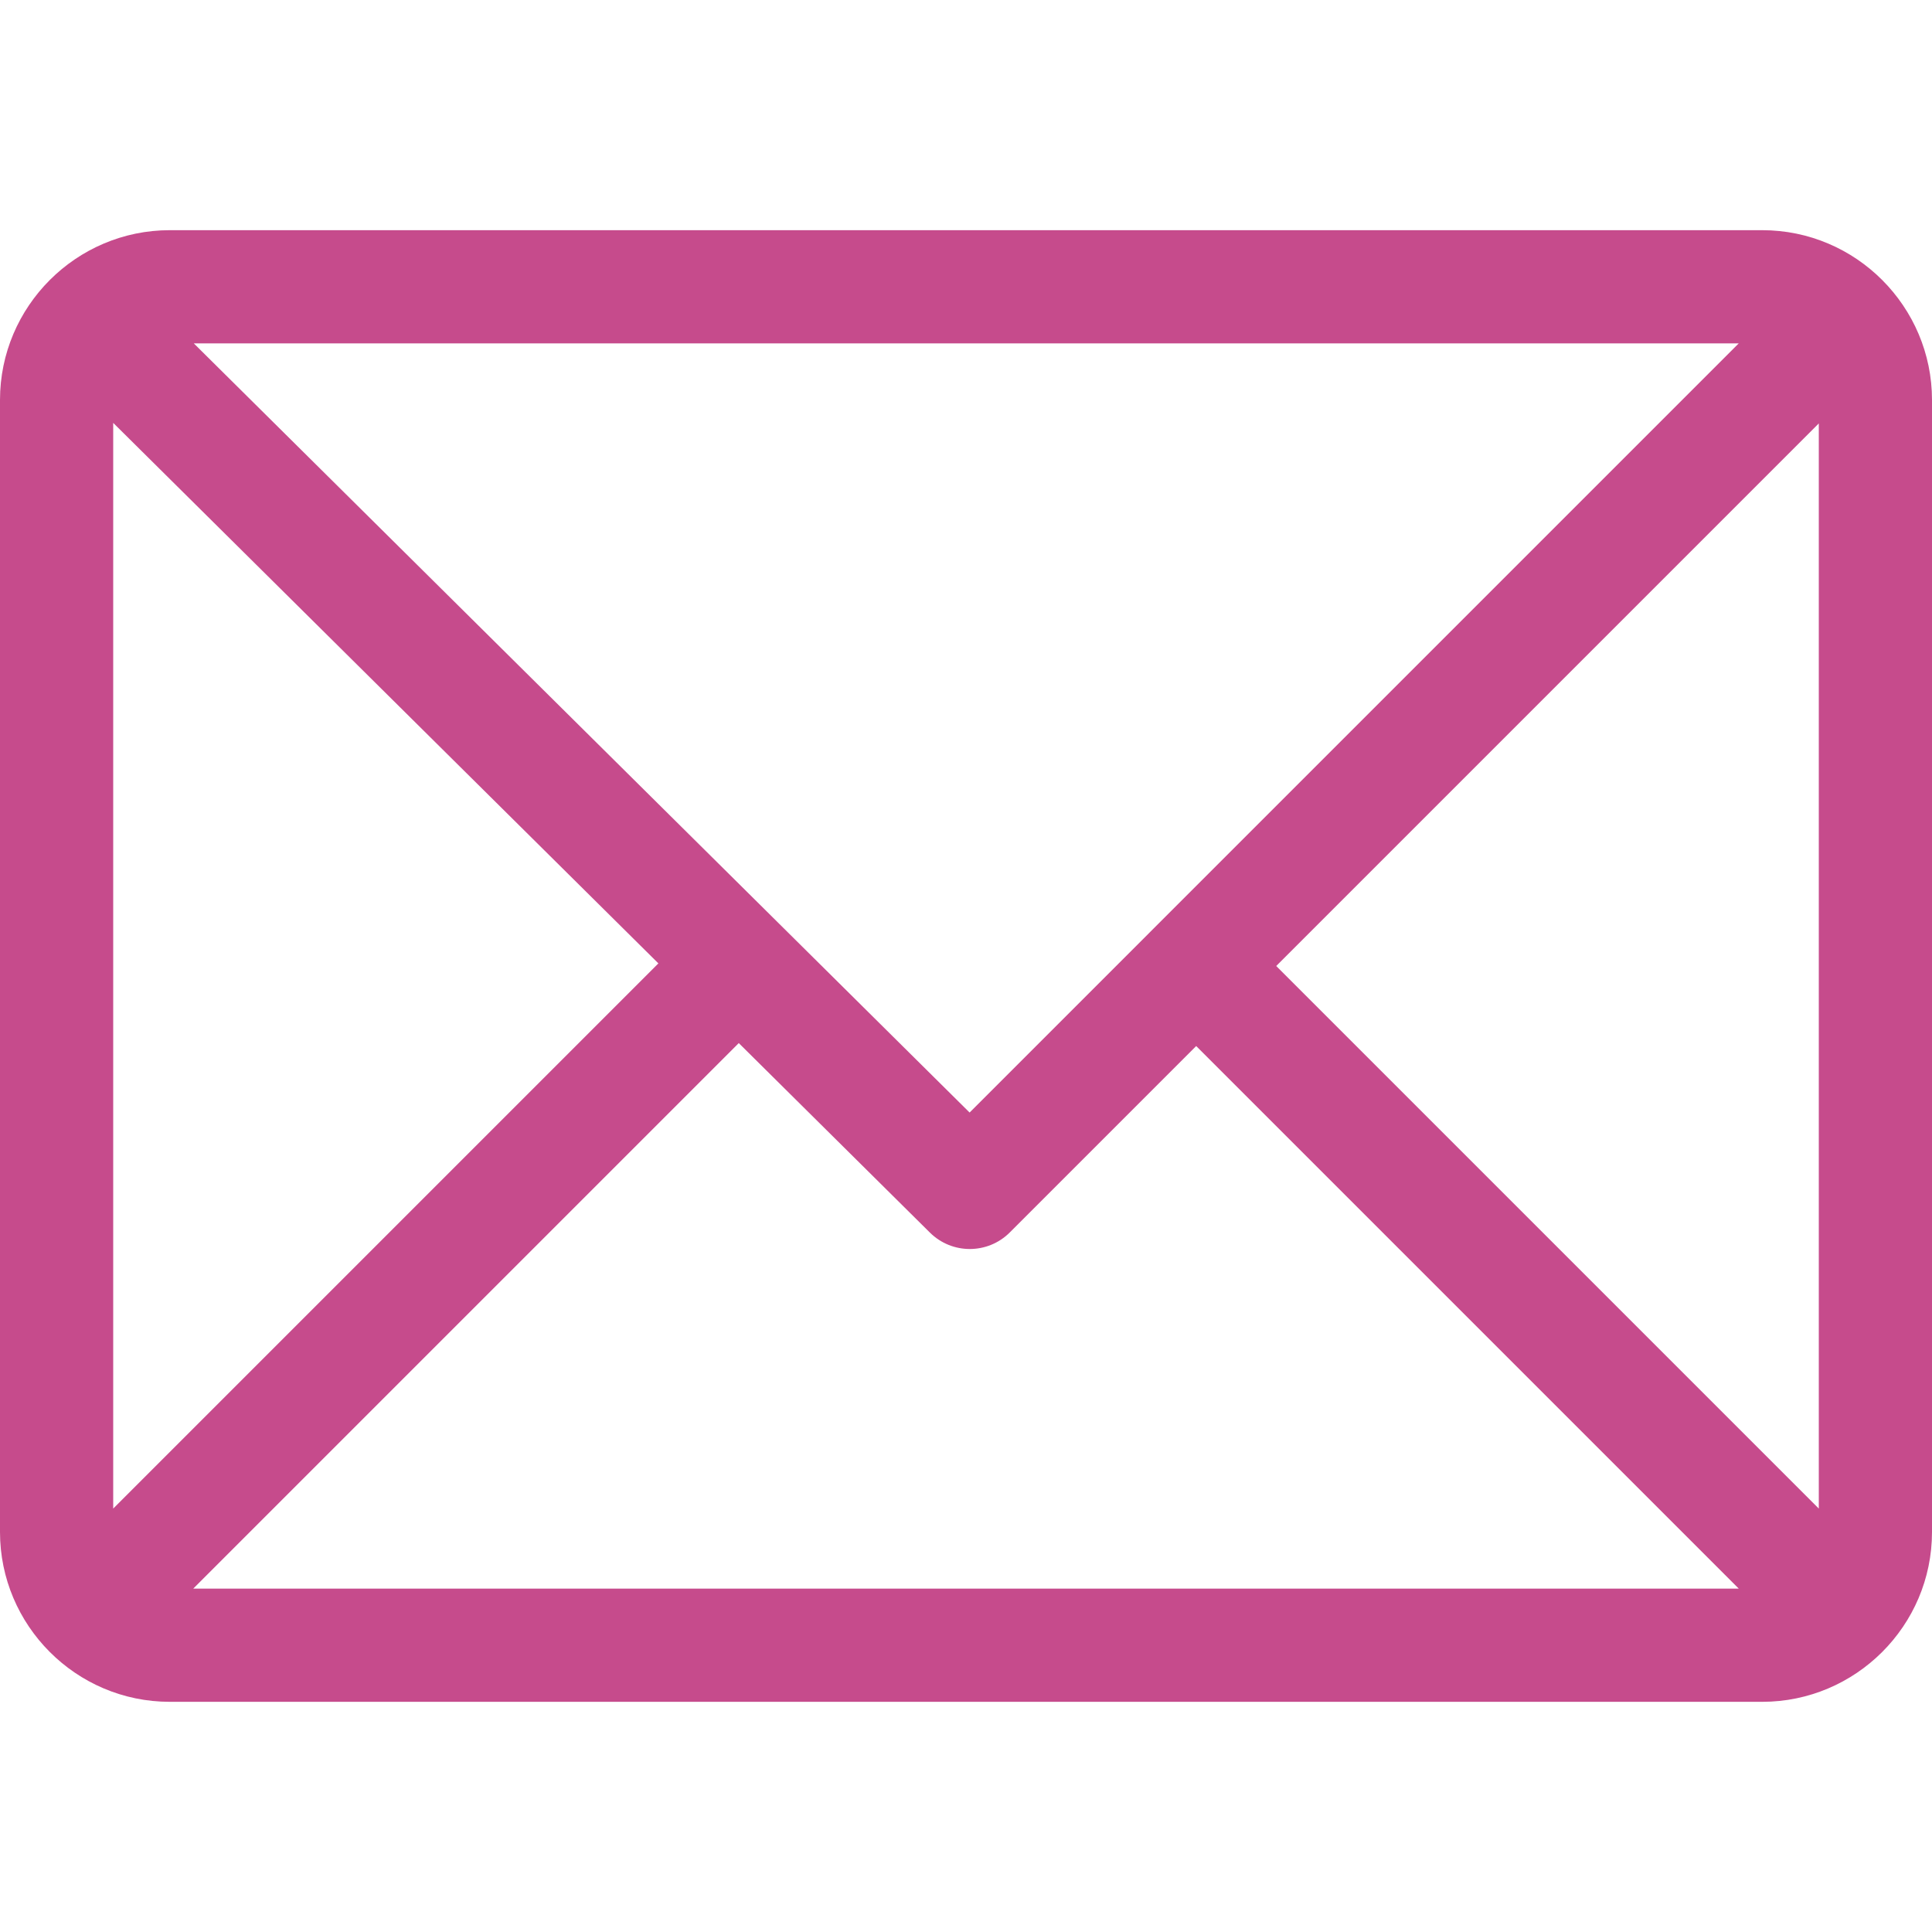
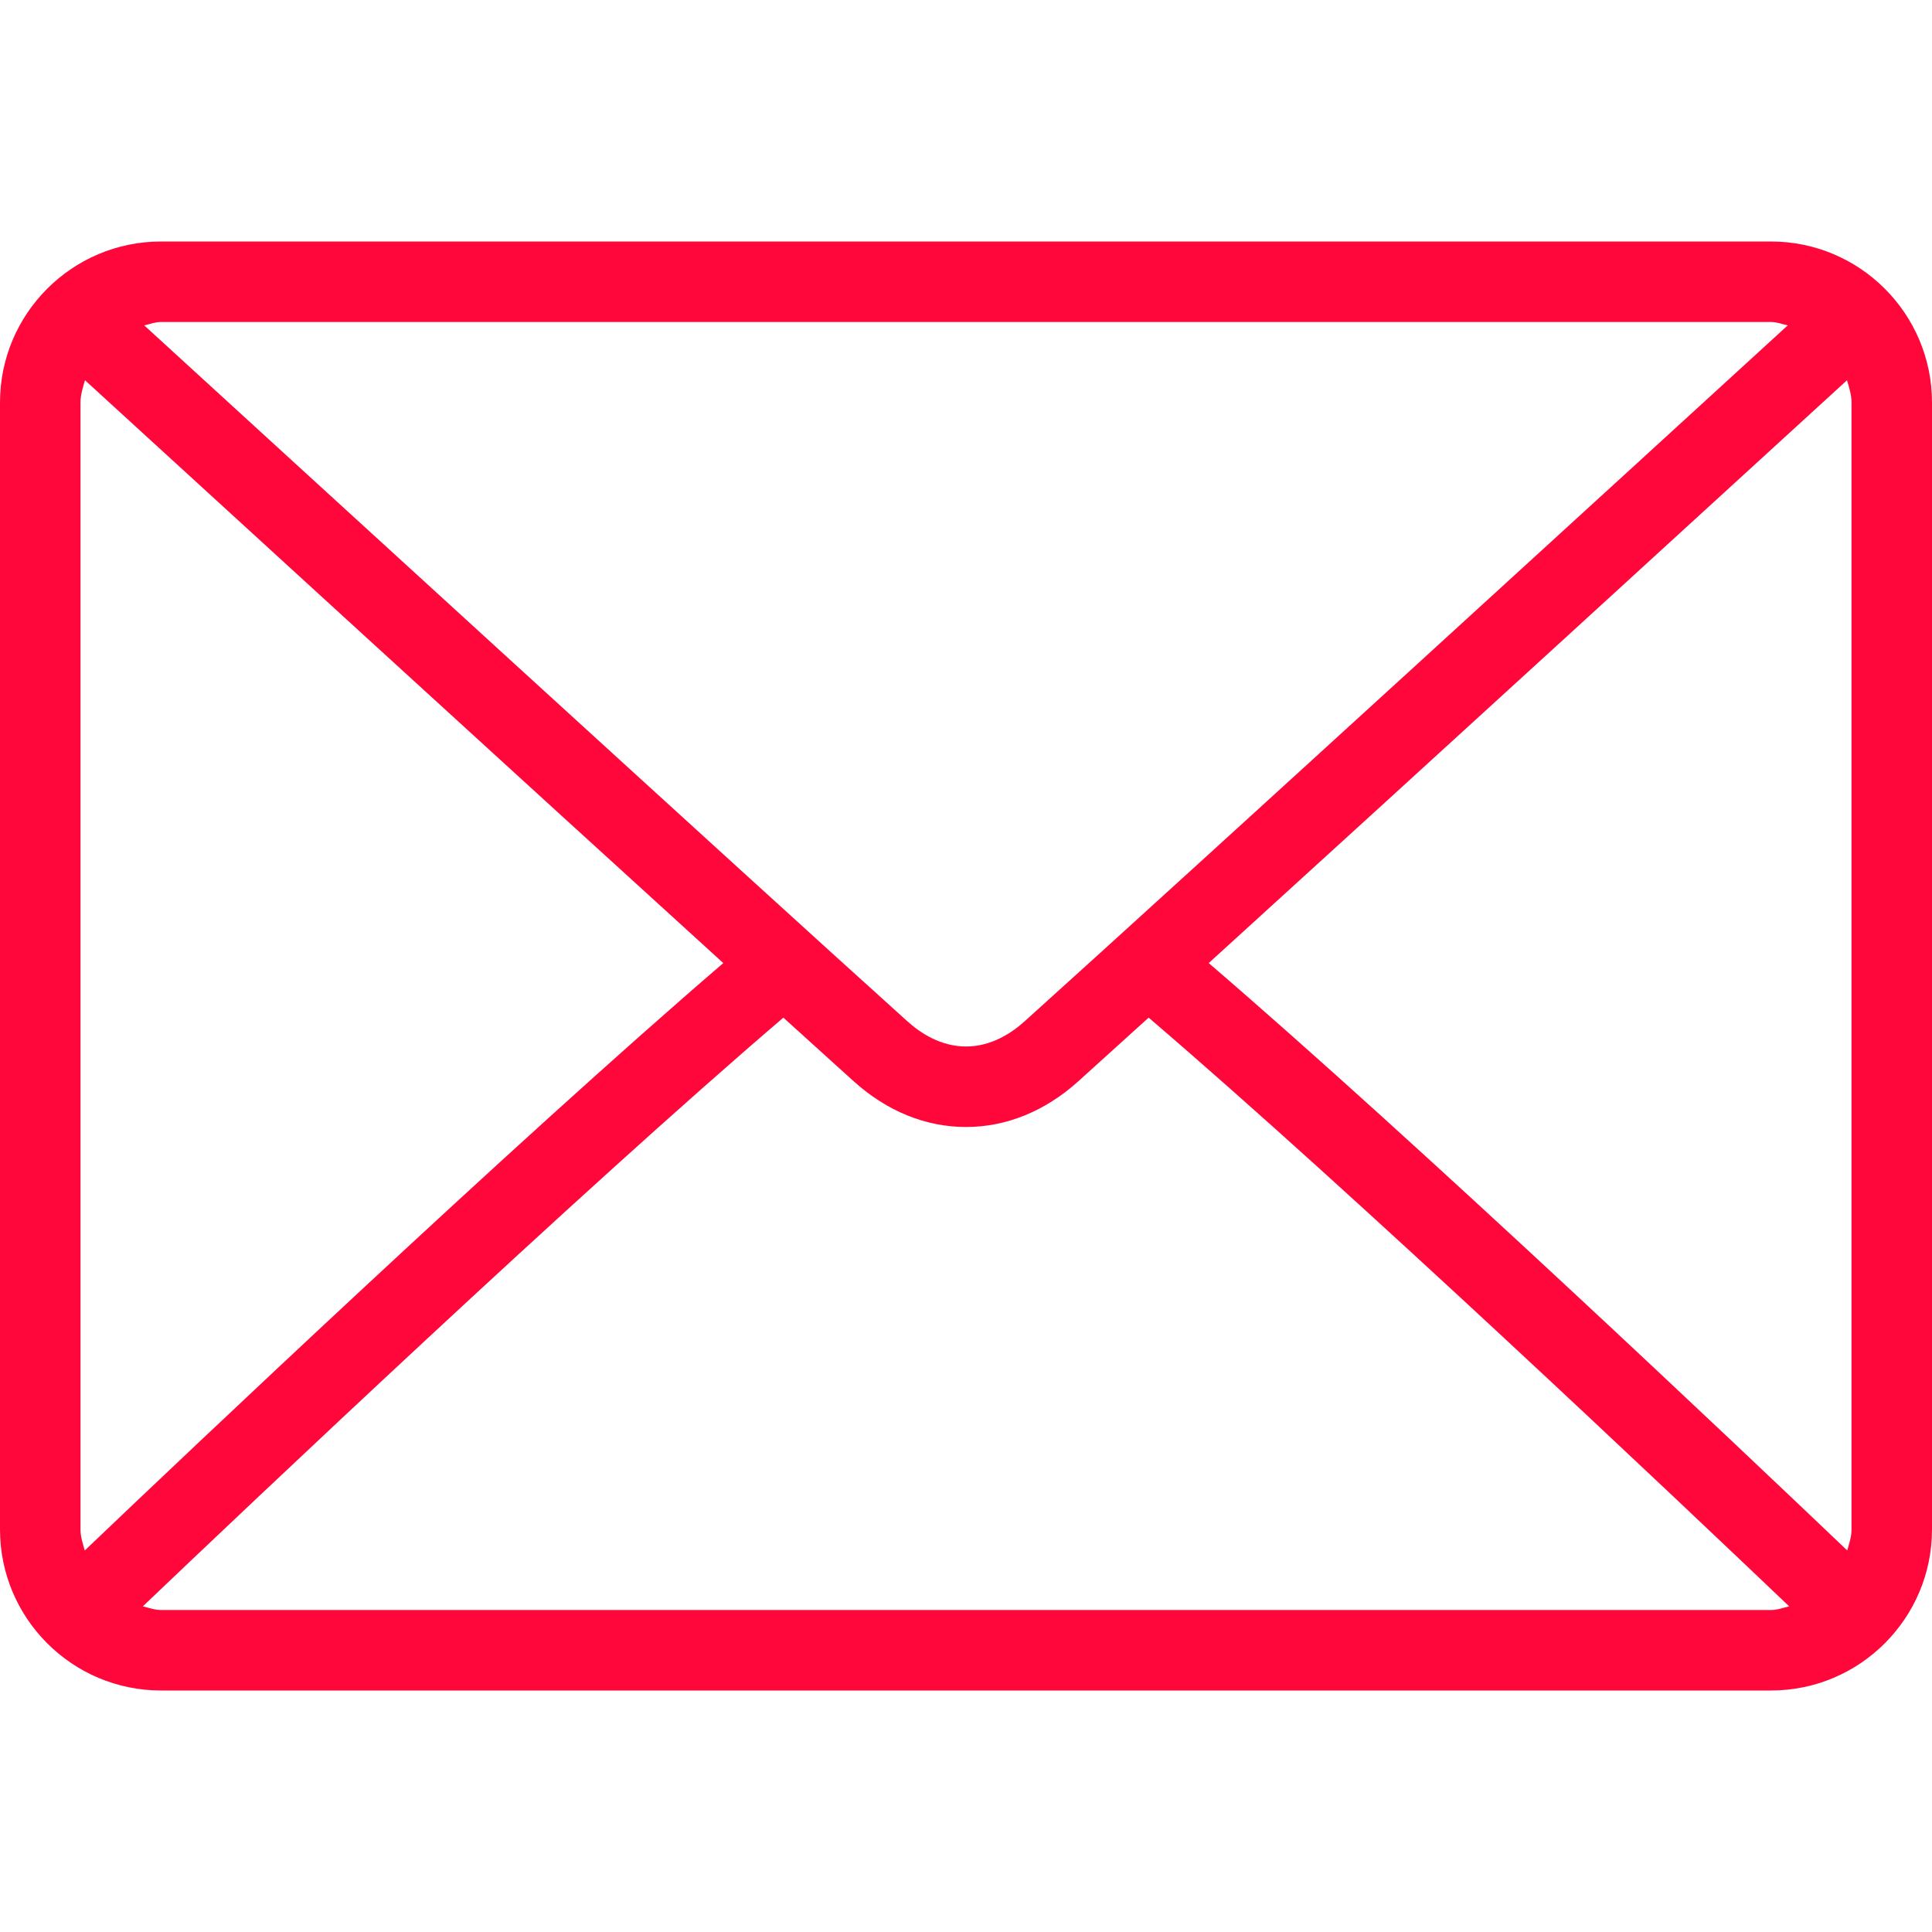
- <svg xmlns="http://www.w3.org/2000/svg" version="1.1" id="Capa_1" x="0px" y="0px" viewBox="0 0 512 512" style="enable-background:new 0 0 512 512;" xml:space="preserve" width="512px" height="512px">
+ <svg xmlns="http://www.w3.org/2000/svg" version="1.1" id="Layer_1" x="0px" y="0px" viewBox="0 0 512 512" style="enable-background:new 0 0 512 512;" xml:space="preserve" width="512px" height="512px">
  <g>
    <g>
-       <g class="icon-path">
-         <path d="M467,61H45C20.218,61,0,81.196,0,106v300c0,24.72,20.128,45,45,45h422c24.72,0,45-20.128,45-45V106    C512,81.28,491.872,61,467,61z M460.786,91L256.954,294.833L51.359,91H460.786z M30,399.788V112.069l144.479,143.24L30,399.788z     M51.213,421l144.57-144.57l50.657,50.222c5.864,5.814,15.327,5.795,21.167-0.046L317,277.213L460.787,421H51.213z M482,399.787    L338.213,256L482,112.212V399.787z" data-original="#000000" class="active-path" data-old_color="#000000" fill="#C64B8C" />
+       <g>
+         <path d="M469.333,64H42.667C19.135,64,0,83.135,0,106.667v298.667C0,428.865,19.135,448,42.667,448h426.667    C492.865,448,512,428.865,512,405.333V106.667C512,83.135,492.865,64,469.333,64z M42.667,85.333h426.667    c1.572,0,2.957,0.573,4.432,0.897c-36.939,33.807-159.423,145.859-202.286,184.478c-3.354,3.021-8.76,6.625-15.479,6.625    s-12.125-3.604-15.49-6.635C197.652,232.085,75.161,120.027,38.228,86.232C39.706,85.908,41.094,85.333,42.667,85.333z     M21.333,405.333V106.667c0-2.09,0.63-3.986,1.194-5.896c28.272,25.876,113.736,104.06,169.152,154.453    C136.443,302.671,50.957,383.719,22.46,410.893C21.957,409.079,21.333,407.305,21.333,405.333z M469.333,426.667H42.667    c-1.704,0-3.219-0.594-4.81-0.974c29.447-28.072,115.477-109.586,169.742-156.009c7.074,6.417,13.536,12.268,18.63,16.858    c8.792,7.938,19.083,12.125,29.771,12.125s20.979-4.188,29.76-12.115c5.096-4.592,11.563-10.448,18.641-16.868    c54.268,46.418,140.286,127.926,169.742,156.009C472.552,426.073,471.039,426.667,469.333,426.667z M490.667,405.333    c0,1.971-0.624,3.746-1.126,5.56c-28.508-27.188-113.984-108.227-169.219-155.668c55.418-50.393,140.869-128.57,169.151-154.456    c0.564,1.91,1.194,3.807,1.194,5.897V405.333z" data-original="#000000" class="active-path" data-old_color="#000000" fill="#FF073A" />
      </g>
    </g>
  </g>
</svg>
